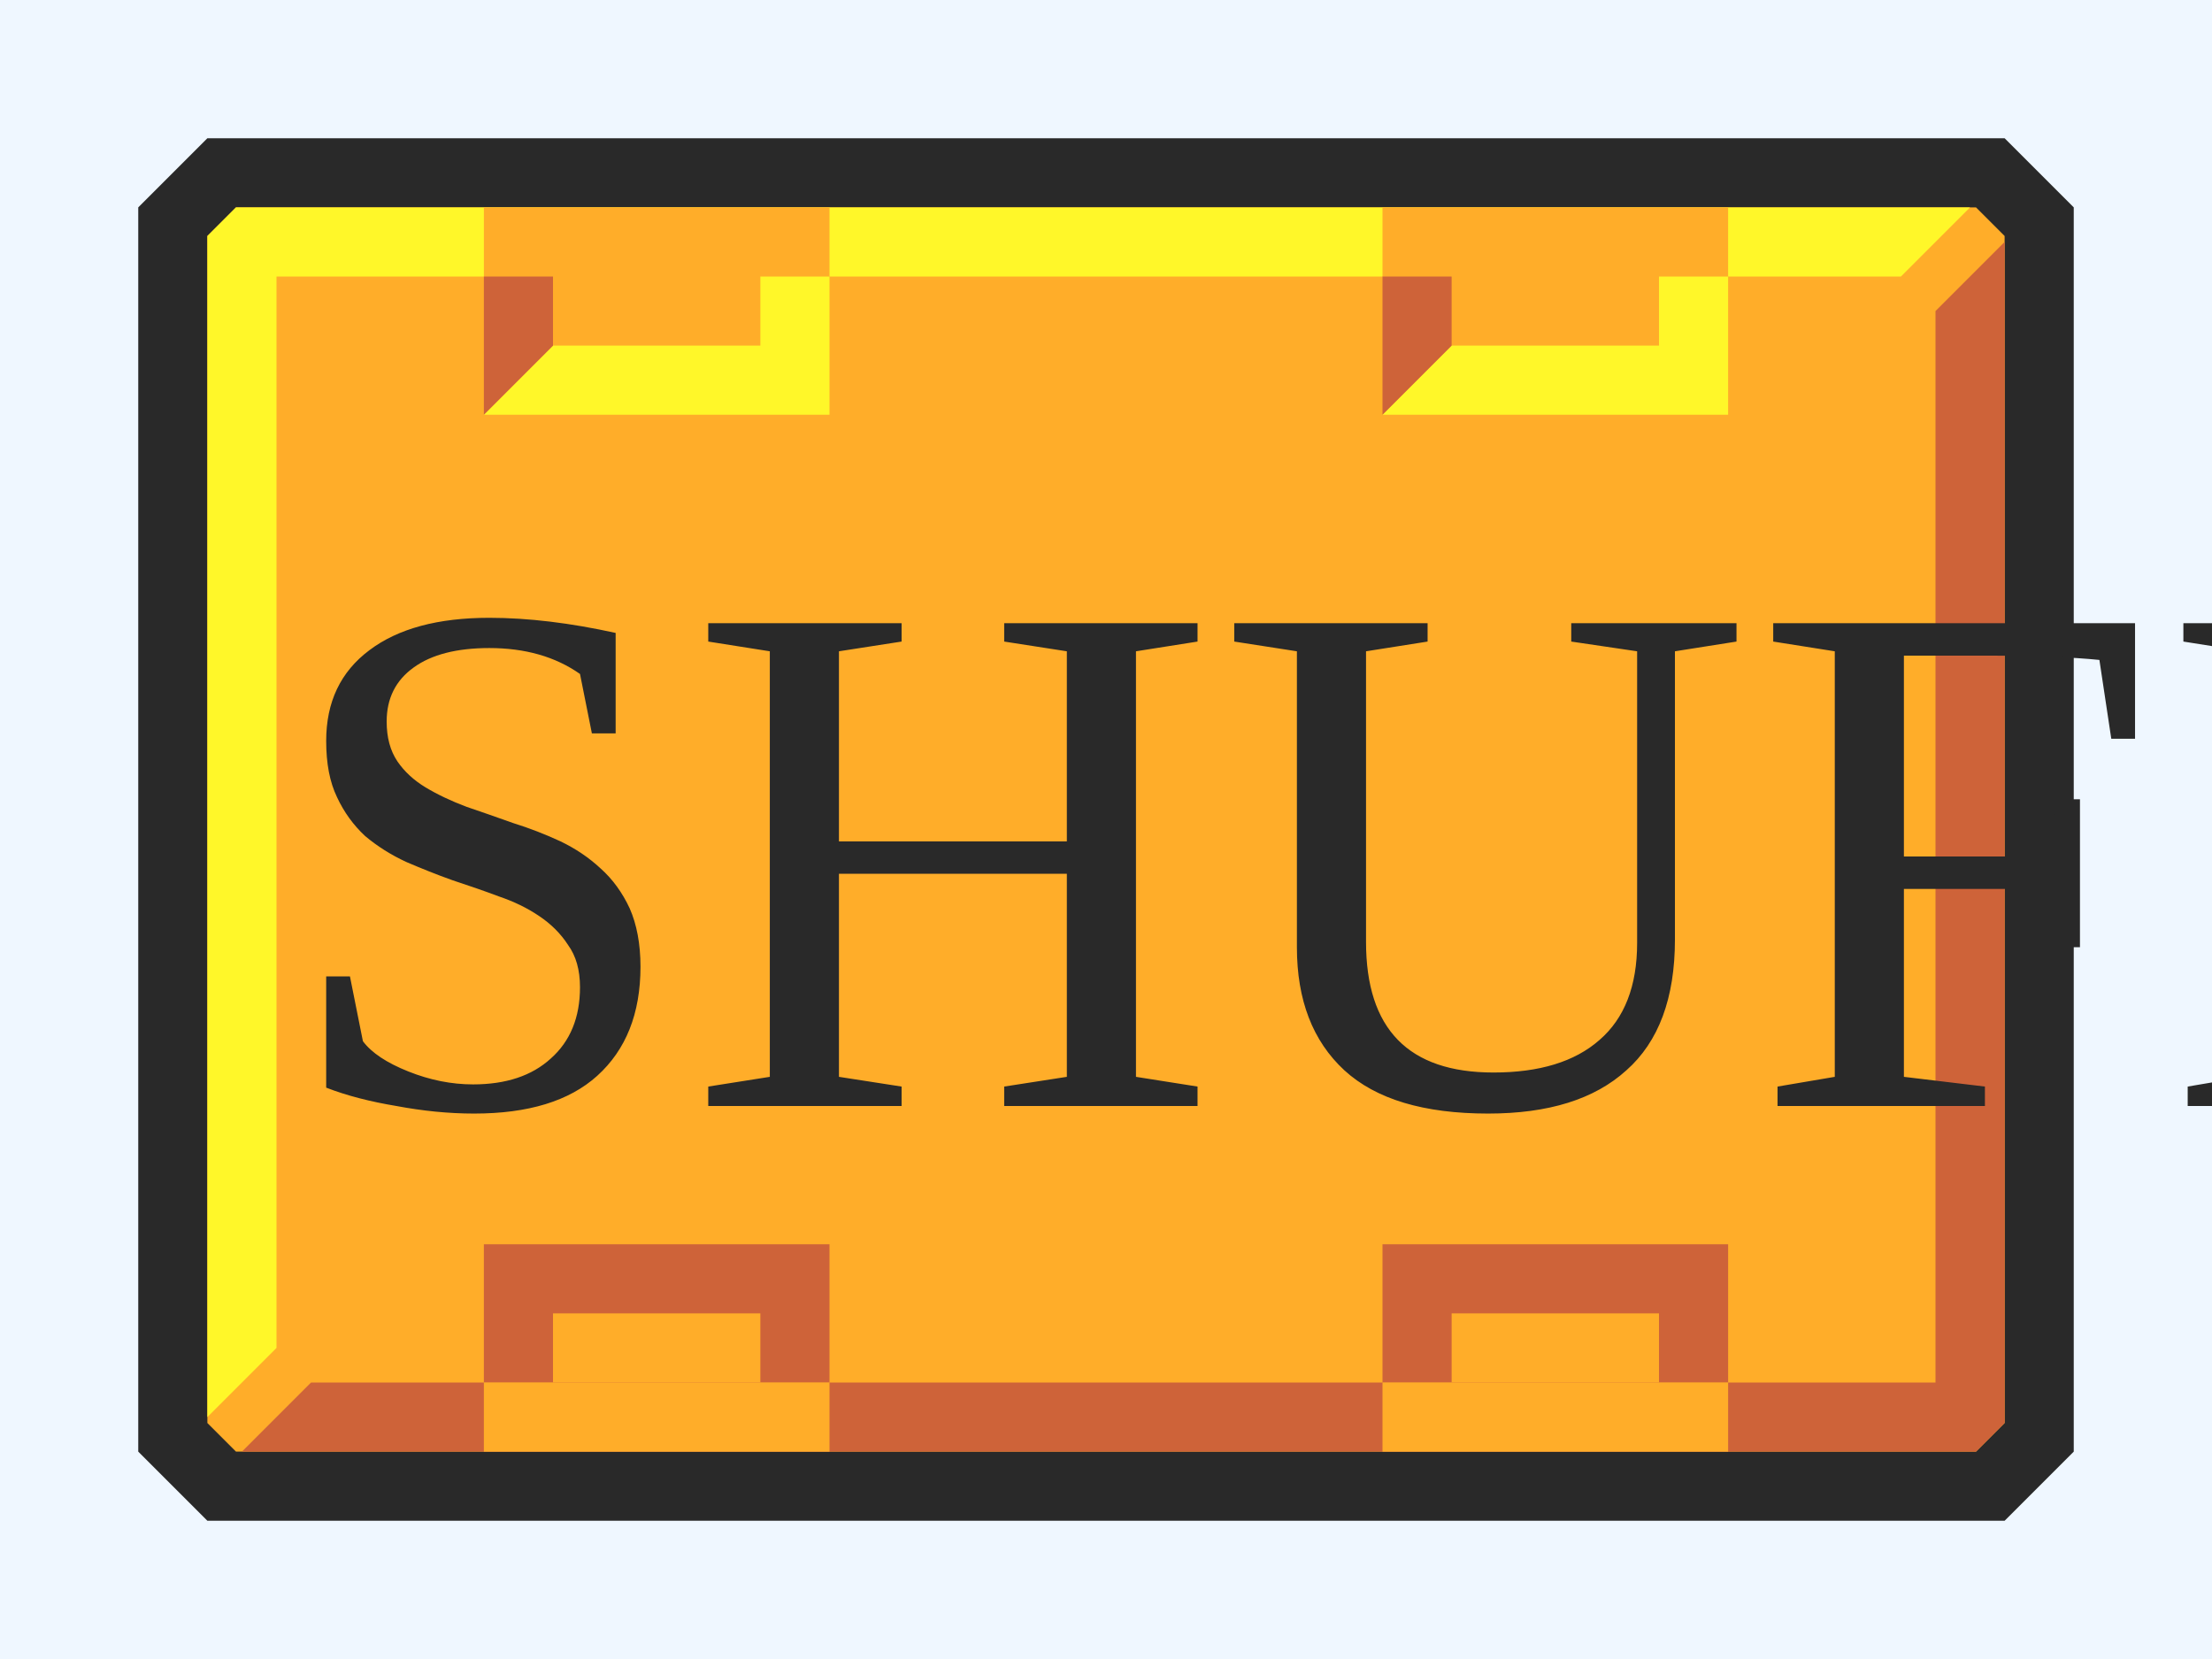
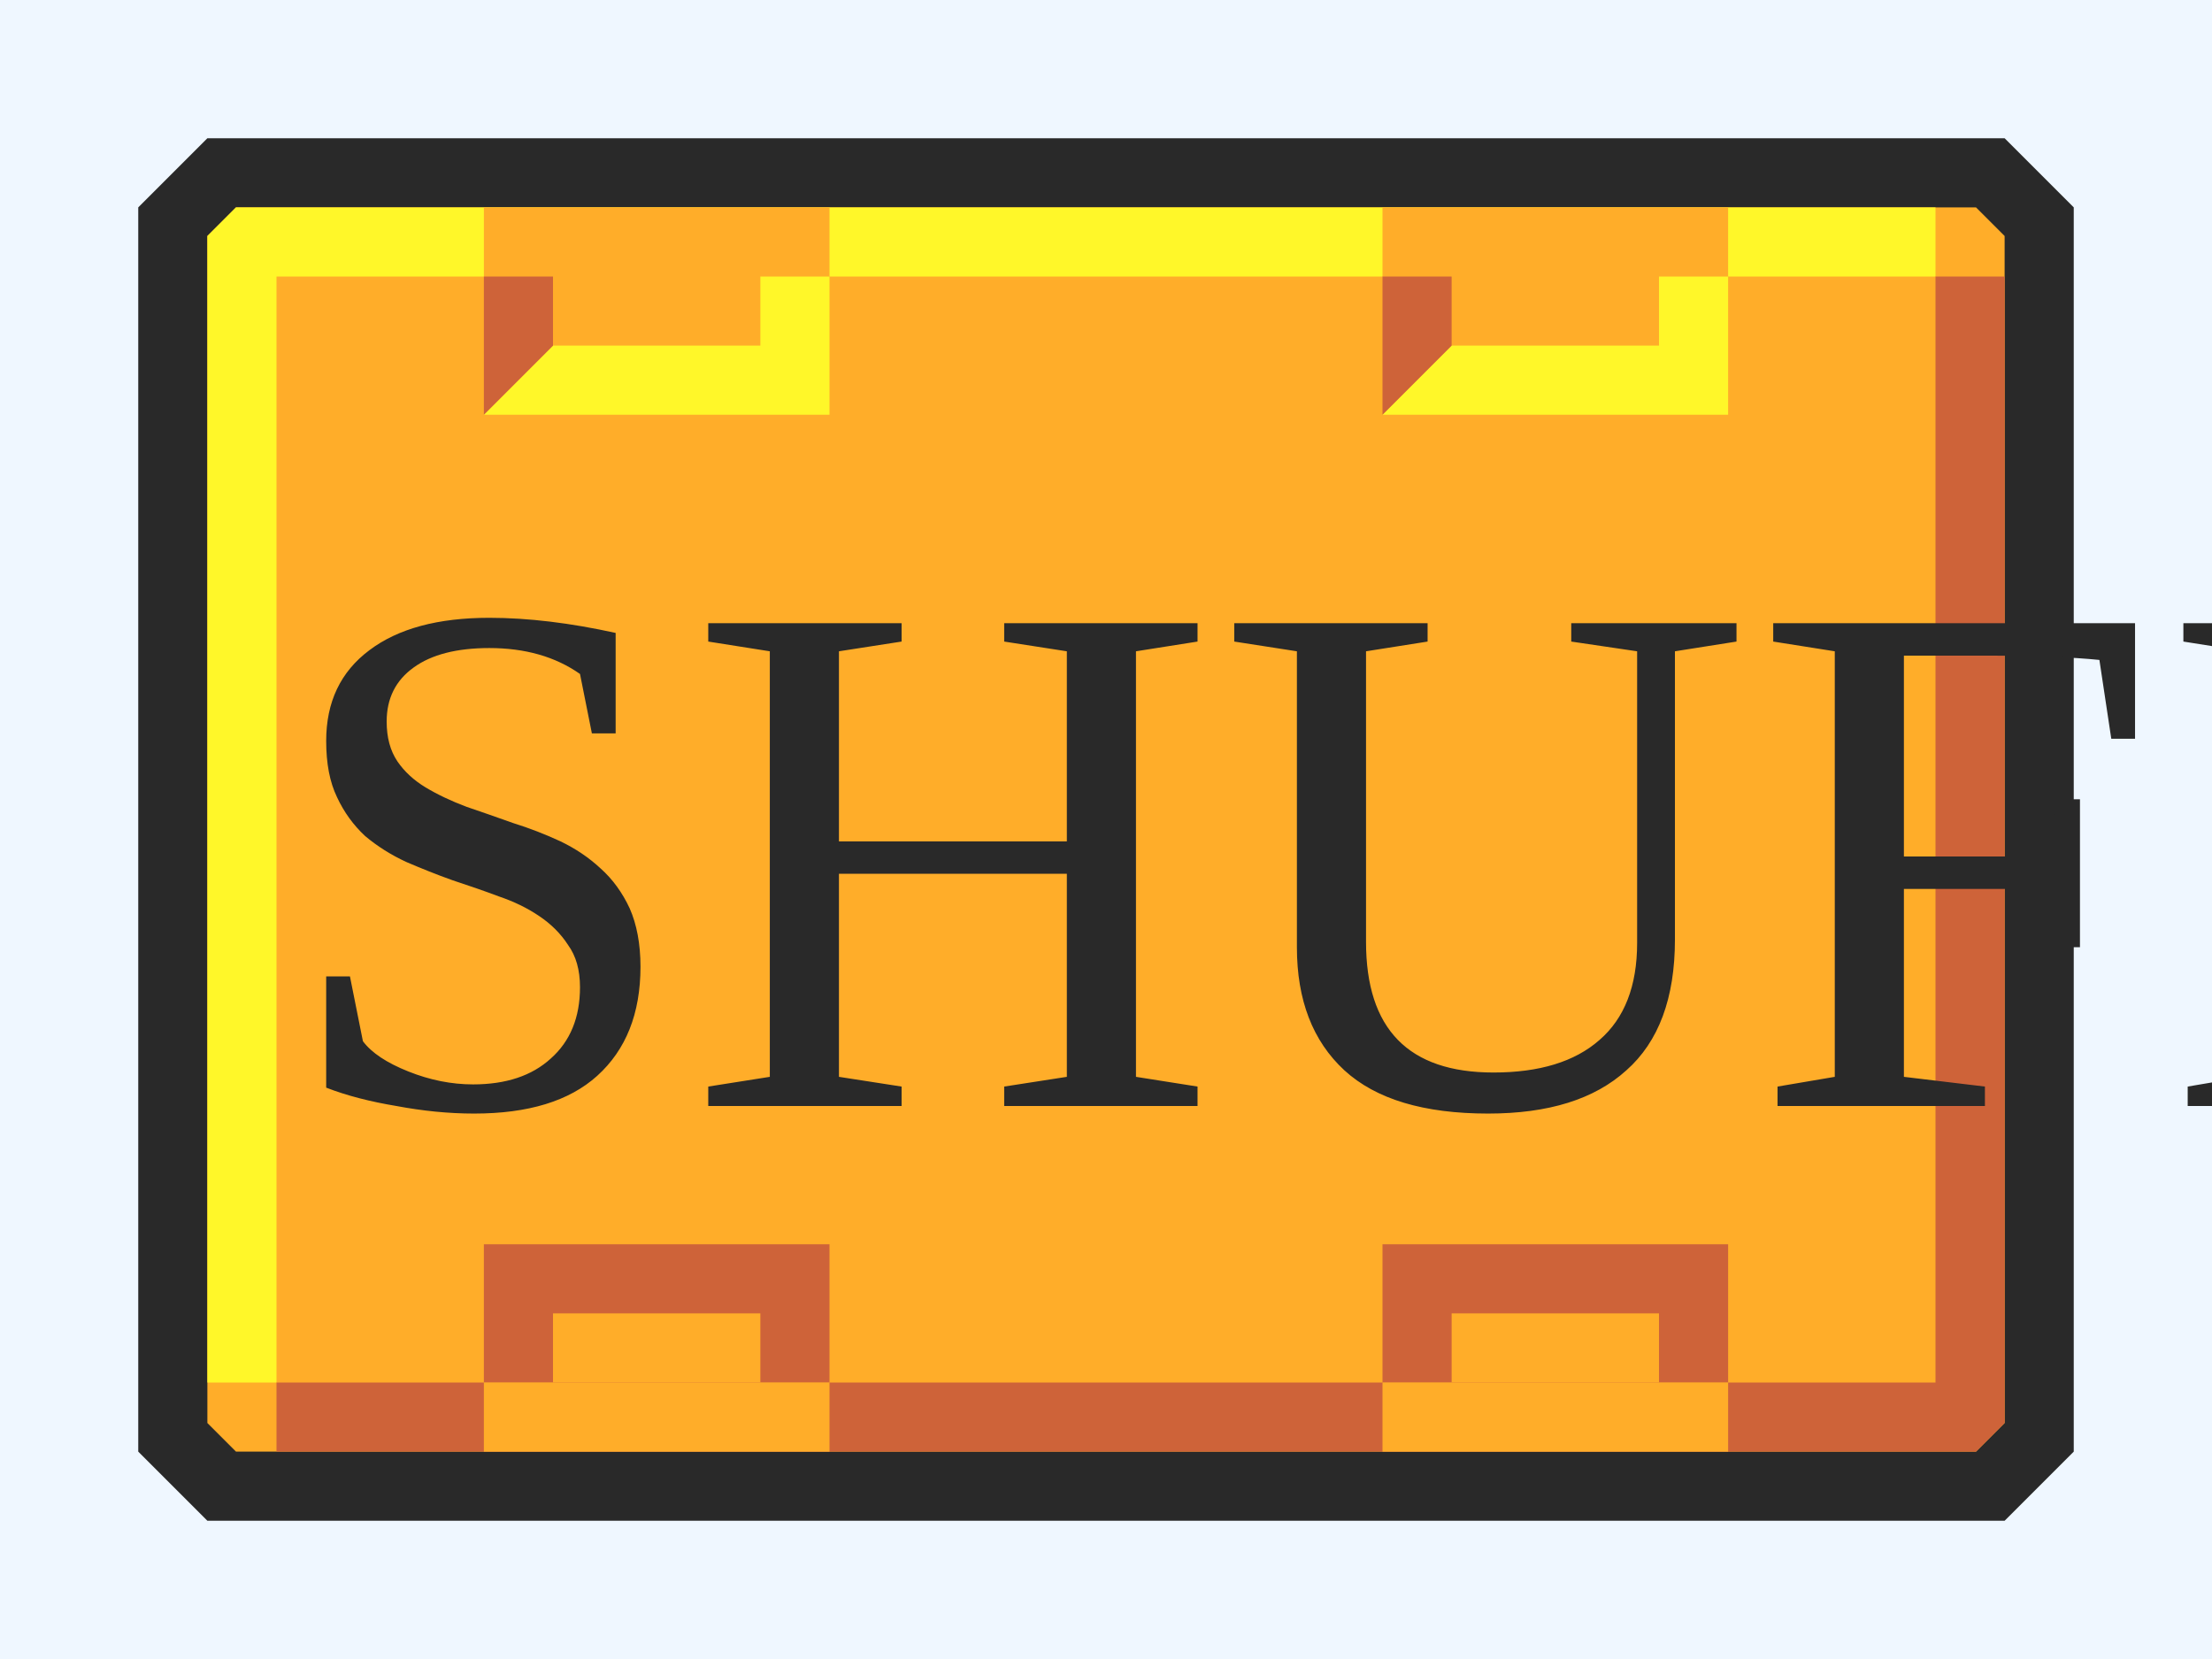
<svg xmlns="http://www.w3.org/2000/svg" width="256" height="192" viewBox="0 0 32 24">
  <rect x="0" y="0" width="32" height="24" fill="#eff7ff" data-color="1" />
  <path d="M2 3 L3 2 L29 2 L30 3 L30 21 L29 22 L3 22 L2 21 Z" fill="#292929" data-color="8" />
  <path d="M3 3.414 L3.414 3 L28.586 3 L29 3.414 L29 20.586 L28.586 21 L3.414 21 L3 20.586 Z" fill="#ffad29" data-color="12" />
-   <path d="M3 3.414 L3.414 3 L28.5 3 L27.5 4 L4 4 L4 19.5 L3 20.5 Z" fill="#fff729" data-color="11" />
-   <path d="M28 4.5 L29 3.5 L29 20.586 L28.586 21 L3.5 21 L4.5 20 L28 20 Z" fill="#ce6339" data-color="13" />
+   <path d="M3 3.414 L3.414 3 L28 3 L28 4 L4 4 L4 20 L3 20 Z" fill="#fff729" data-color="11" />
+   <path d="M28 4 L29 4 L29 20.586 L28.586 21 L4 21 L4 20 L28 20 Z" fill="#ce6339" data-color="13" />
  <rect x="7" y="3" width="5" height="3" fill="#ffad29" data-color="12" />
  <path d="M11 4 L12 4 L12 6 L7 6 L8 5 L11 5 Z" fill="#fff729" data-color="11" />
  <path d="M7 4 L8 4 L8 5 L7 6 Z" fill="#ce6339" data-color="13" />
  <path d="M7 18 L12 18 L12 20 L11 20 L11 19 L8 19 L8 20 L7 20 Z" fill="#ce6339" data-color="13" />
  <rect x="7" y="20" width="5" height="1" fill="#ffad29" data-color="12" />
  <rect x="20" y="3" width="5" height="3" fill="#ffad29" data-color="12" />
  <path d="M24 4 L25 4 L25 6 L20 6 L21 5 L24 5 Z" fill="#fff729" data-color="11" />
  <path d="M20 4 L21 4 L21 5 L20 6 Z" fill="#ce6339" data-color="13" />
  <path d="M20 18 L25 18 L25 20 L24 20 L24 19 L21 19 L21 20 L20 20 Z" fill="#ce6339" data-color="13" />
  <rect x="20" y="20" width="5" height="1" fill="#ffad29" data-color="12" />
  <text data-words="window.shuffle" data-box="4 8 23 8" fill="#292929" data-color="8" x="4" y="16" font-size="10.667" textLength="23">SHUFFLE</text>
</svg>
